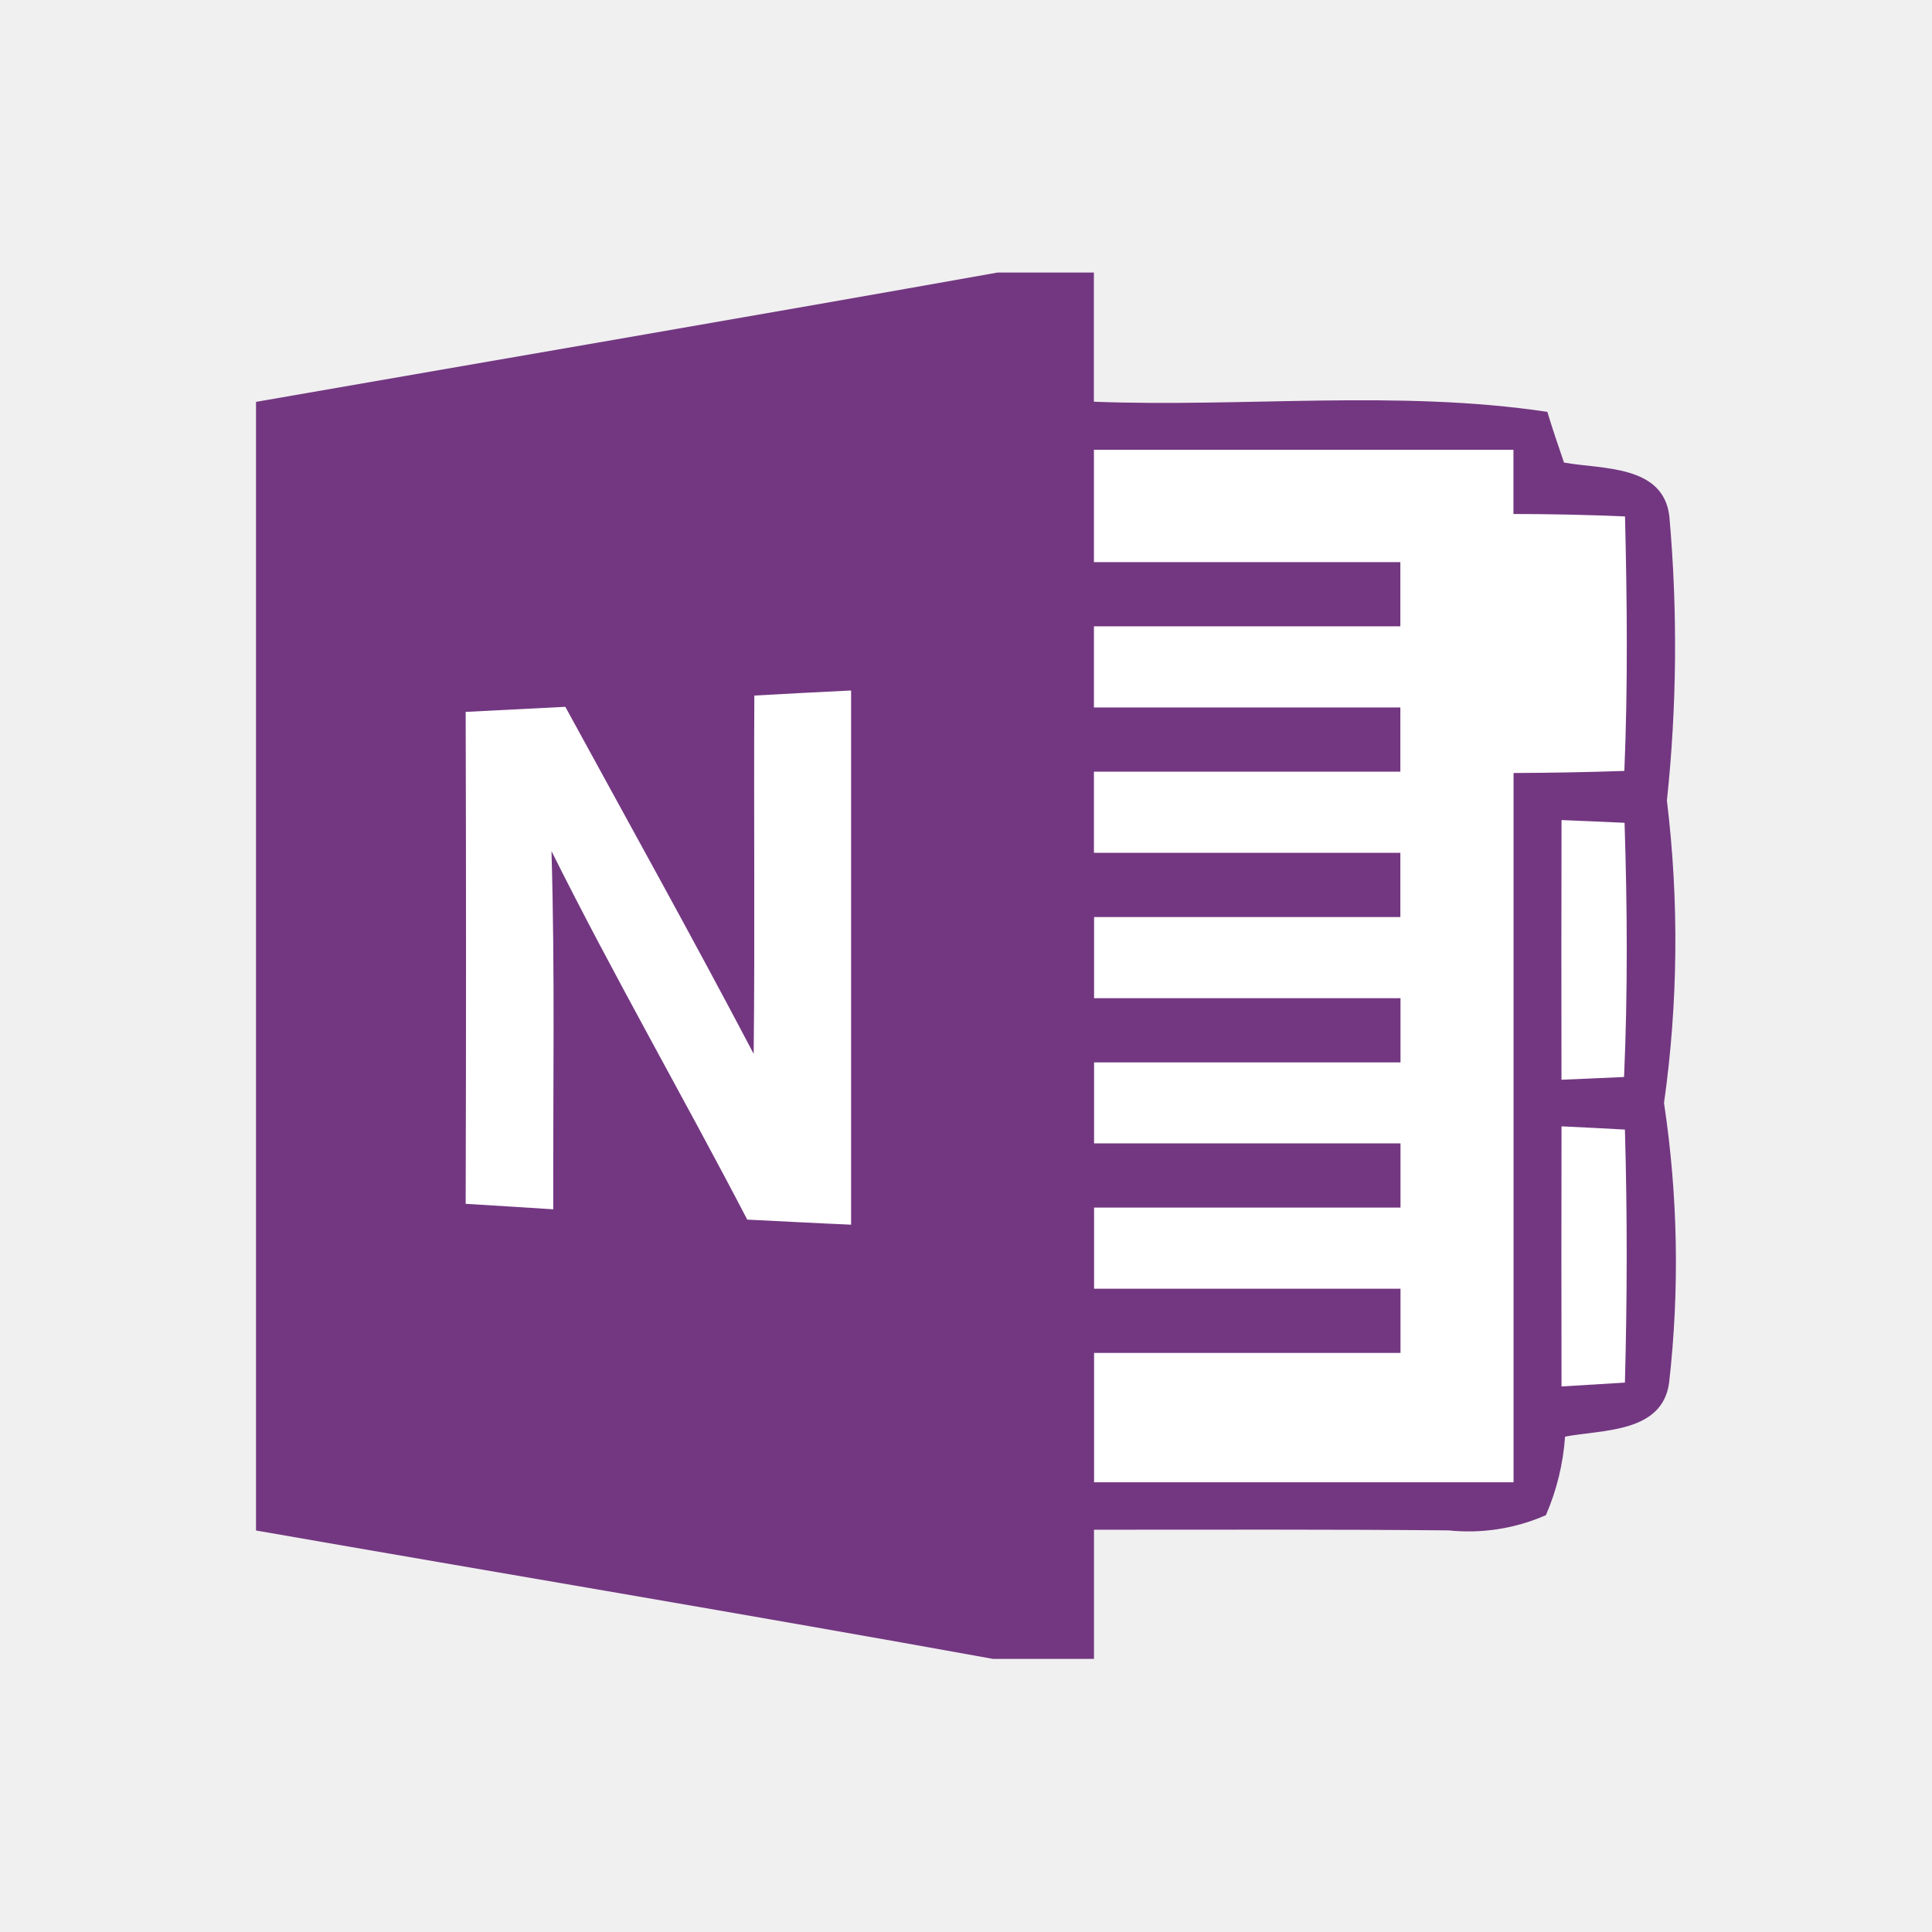
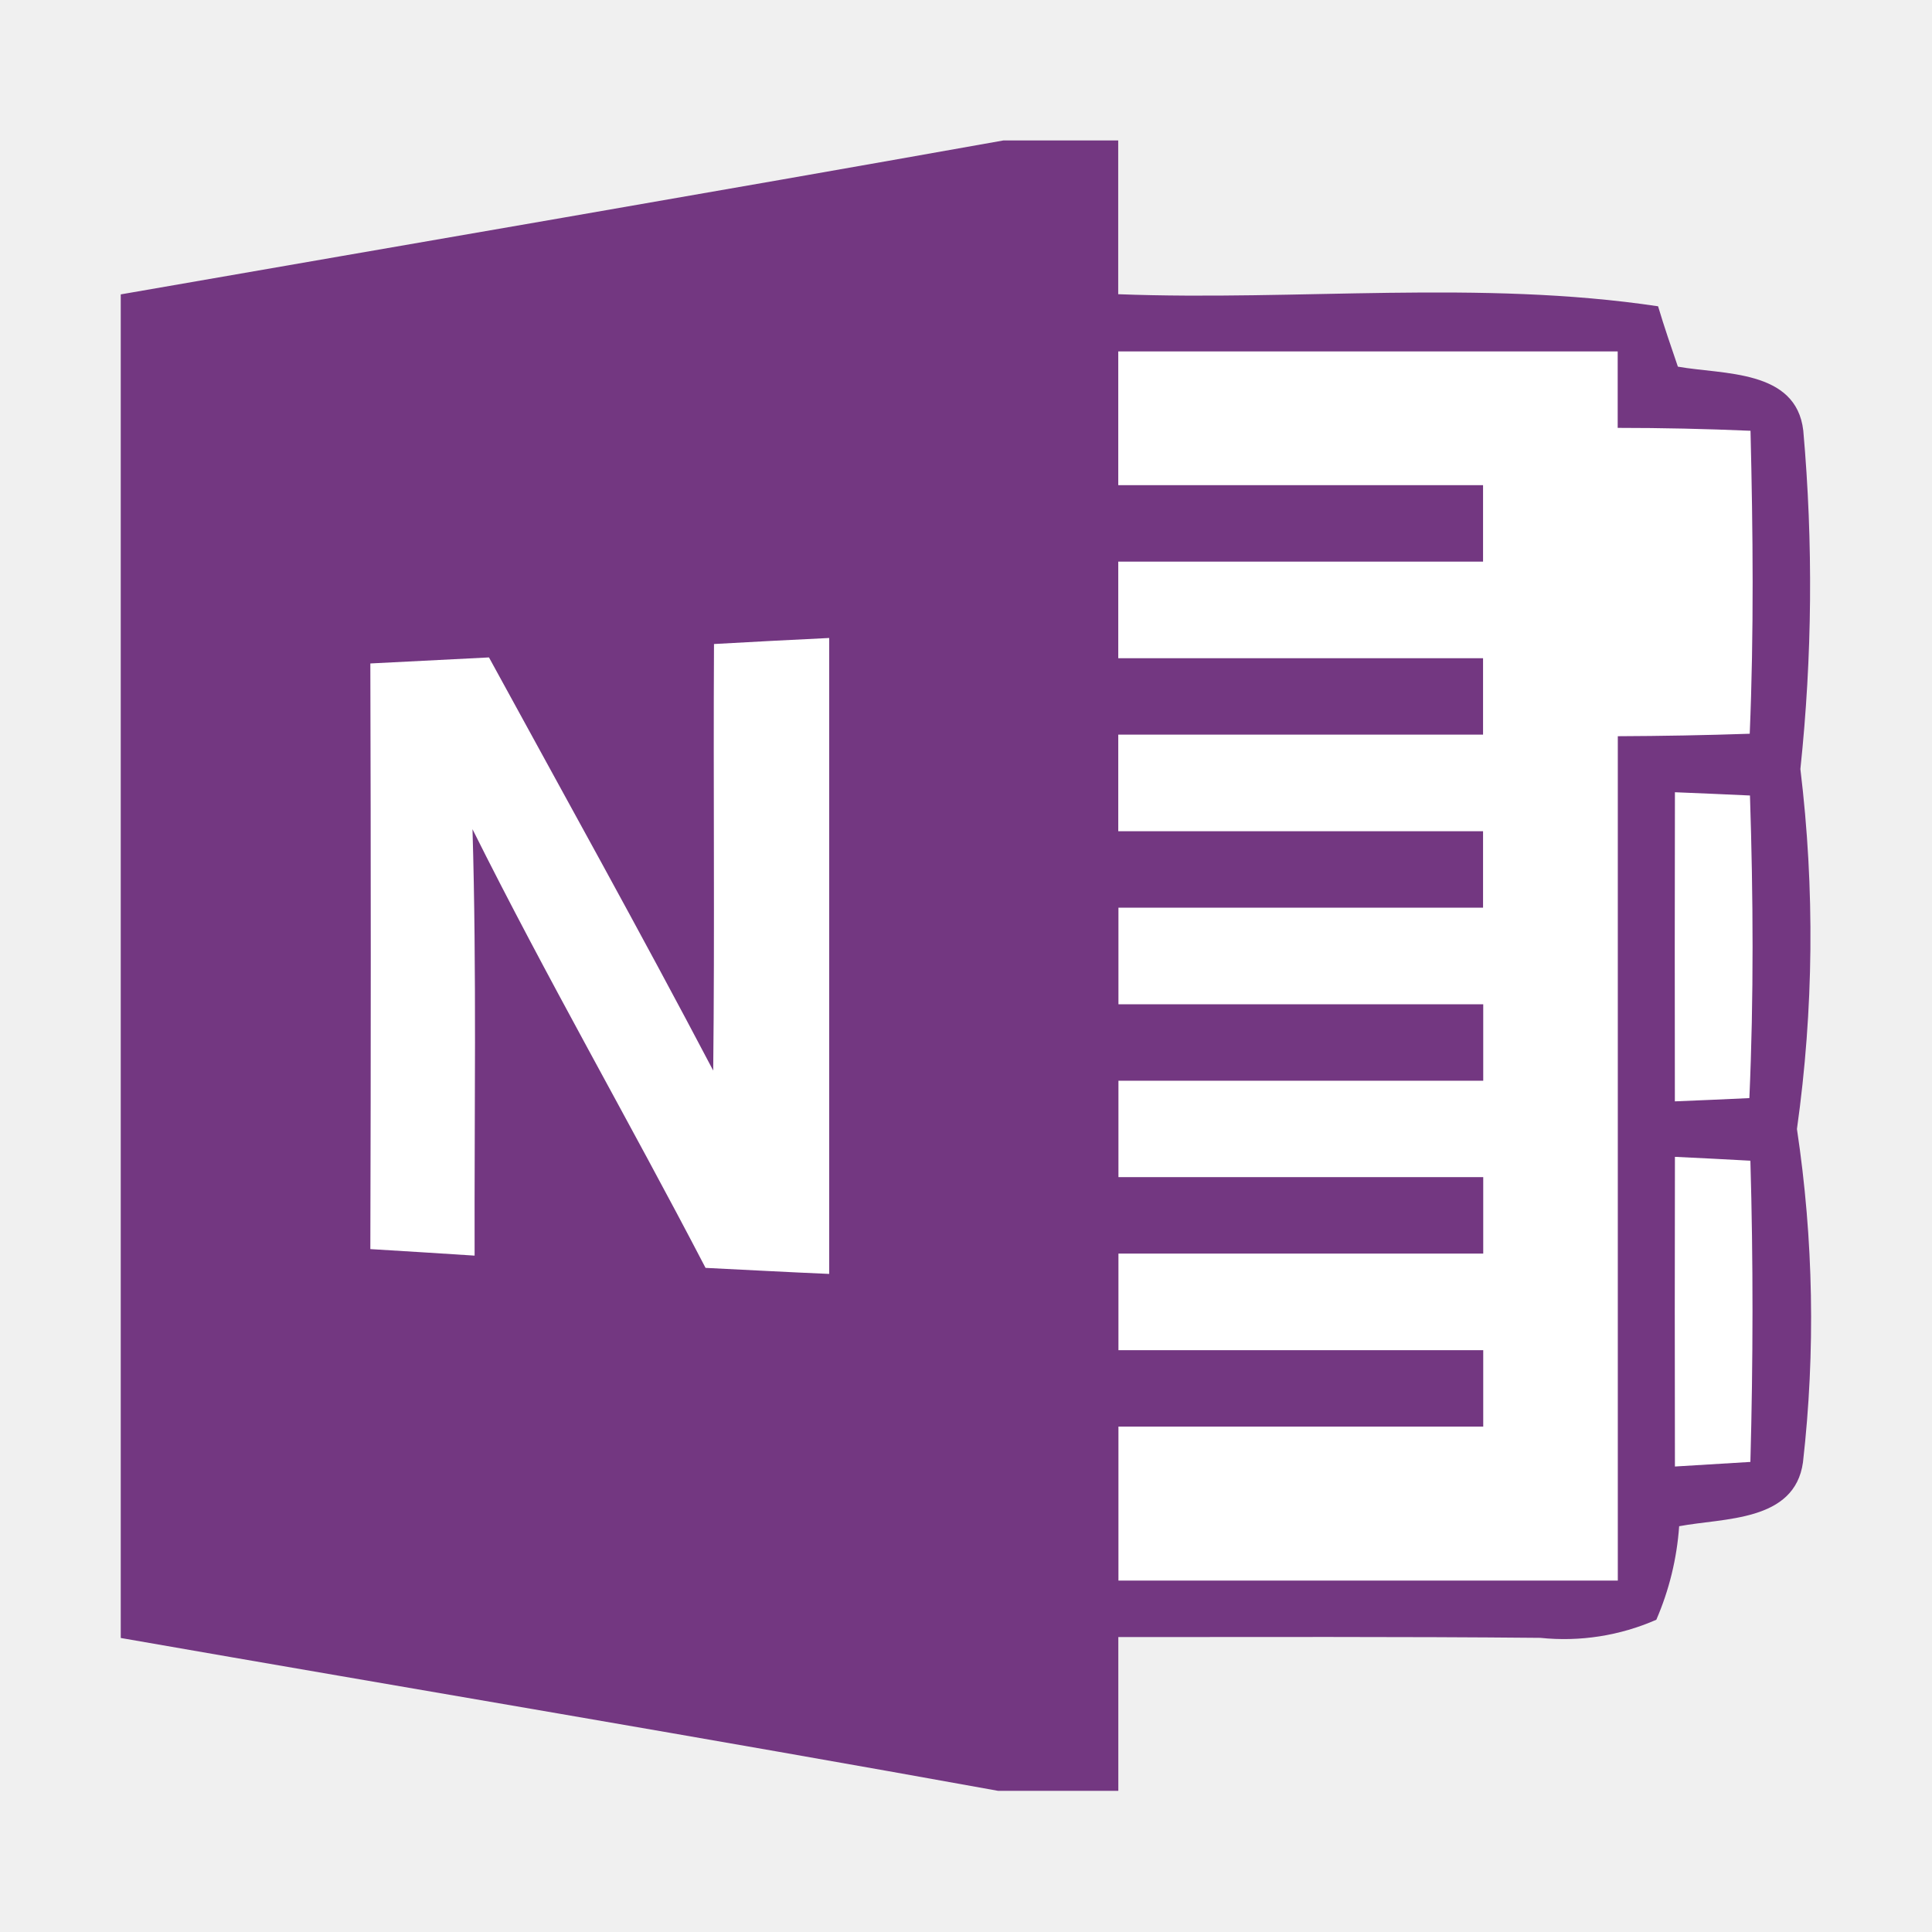
- <svg xmlns="http://www.w3.org/2000/svg" viewBox="-3.048 -3.048 38.095 38.095">
+ <svg xmlns="http://www.w3.org/2000/svg" viewBox="0 0 32 32">
  <path d="M16.621,2.326h1.9q0,1.274,0,2.547c2.976.114,5.988-.242,8.942.2.1.337.216.671.328,1,.75.134,1.959.041,2.077,1.059a28.973,28.973,0,0,1-.048,5.606,22.957,22.957,0,0,1-.057,5.962,21.112,21.112,0,0,1,.1,5.52c-.137.989-1.31.919-2.051,1.059a4.73,4.73,0,0,1-.378,1.549,3.8,3.8,0,0,1-1.921.3c-2.331-.022-4.662-.013-6.99-.013q0,1.274,0,2.547H16.532C11.7,28.787,6.846,27.976,2,27.13Q2,16,2,4.876C6.875,4.027,11.75,3.194,16.621,2.326Z" style="fill:#733781" />
  <path d="M18.523,5.821q4.136,0,8.271,0c0,.423,0,.843,0,1.266.731,0,1.463.016,2.2.048.041,1.673.057,3.345-.013,5.018-.728.025-1.46.038-2.185.041q0,6.993,0,13.985-4.136,0-8.271,0v-2.55q3.019,0,6.042,0c0-.423,0-.843,0-1.266q-3.024,0-6.042,0v-1.6q3.019,0,6.042,0c0-.423,0-.843,0-1.266q-3.024,0-6.042,0V17.9q3.019,0,6.042,0c0-.423,0-.843,0-1.266q-3.024,0-6.042,0v-1.6q3.019,0,6.039,0c0-.423,0-.843,0-1.266q-3.024,0-6.042,0v-1.6q3.019,0,6.042,0c0-.423,0-.843,0-1.266q-3.024,0-6.042,0v-1.6q3.019,0,6.042,0c0-.423,0-.843,0-1.266q-3.024,0-6.042,0V5.821Z" style="fill:#fff" />
  <path d="M11.826,10.667c.633-.035,1.269-.07,1.908-.1V21.1c-.687-.029-1.367-.067-2.048-.1-1.266-2.433-2.636-4.811-3.86-7.266.07,2.353.029,4.71.035,7.063-.579-.038-1.151-.073-1.727-.108q.014-4.846,0-9.7l1.965-.1c1.243,2.277,2.506,4.544,3.714,6.843C11.839,15.377,11.813,13.02,11.826,10.667Z" style="fill:#fff" />
  <path d="M27.742,13.122c.413.016.827.035,1.243.054.054,1.673.064,3.342-.01,5.012-.413.019-.824.038-1.234.054Q27.737,15.68,27.742,13.122Z" style="fill:#fff" />
  <path d="M27.742,19.161c.413.019.83.041,1.25.064.048,1.663.045,3.326,0,4.989l-1.25.076Q27.737,21.724,27.742,19.161Z" style="fill:#fff" />
</svg>
